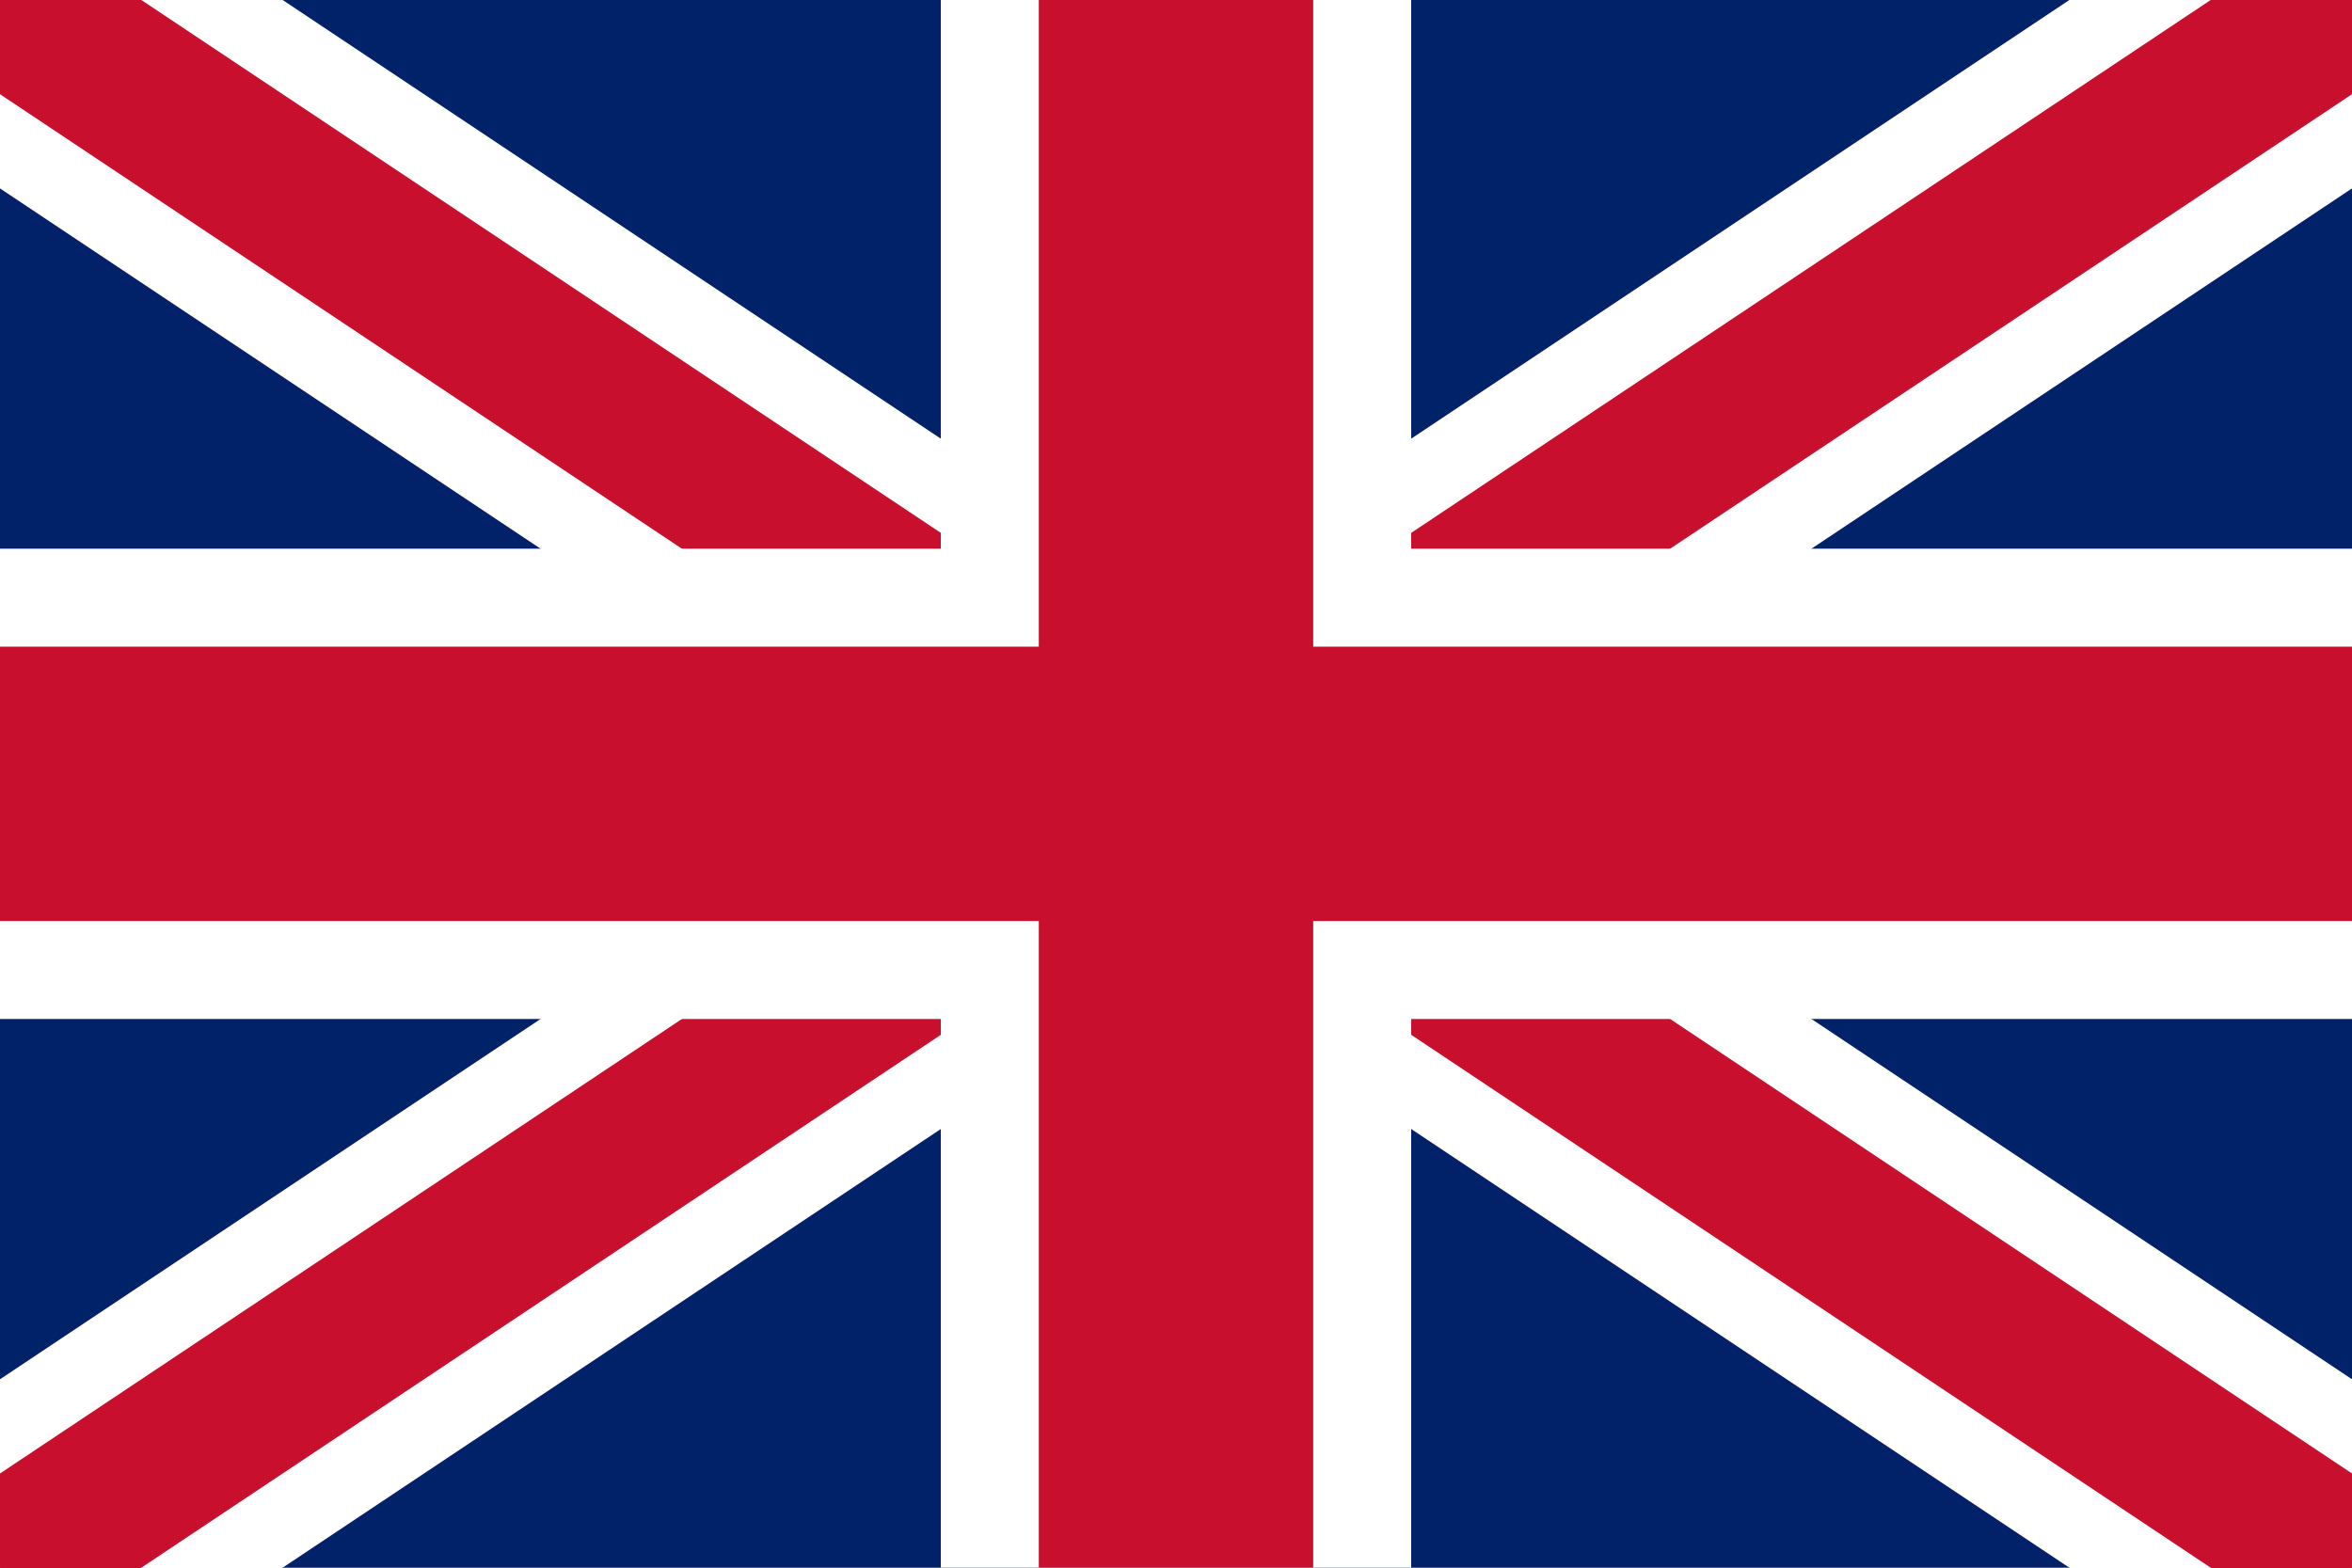
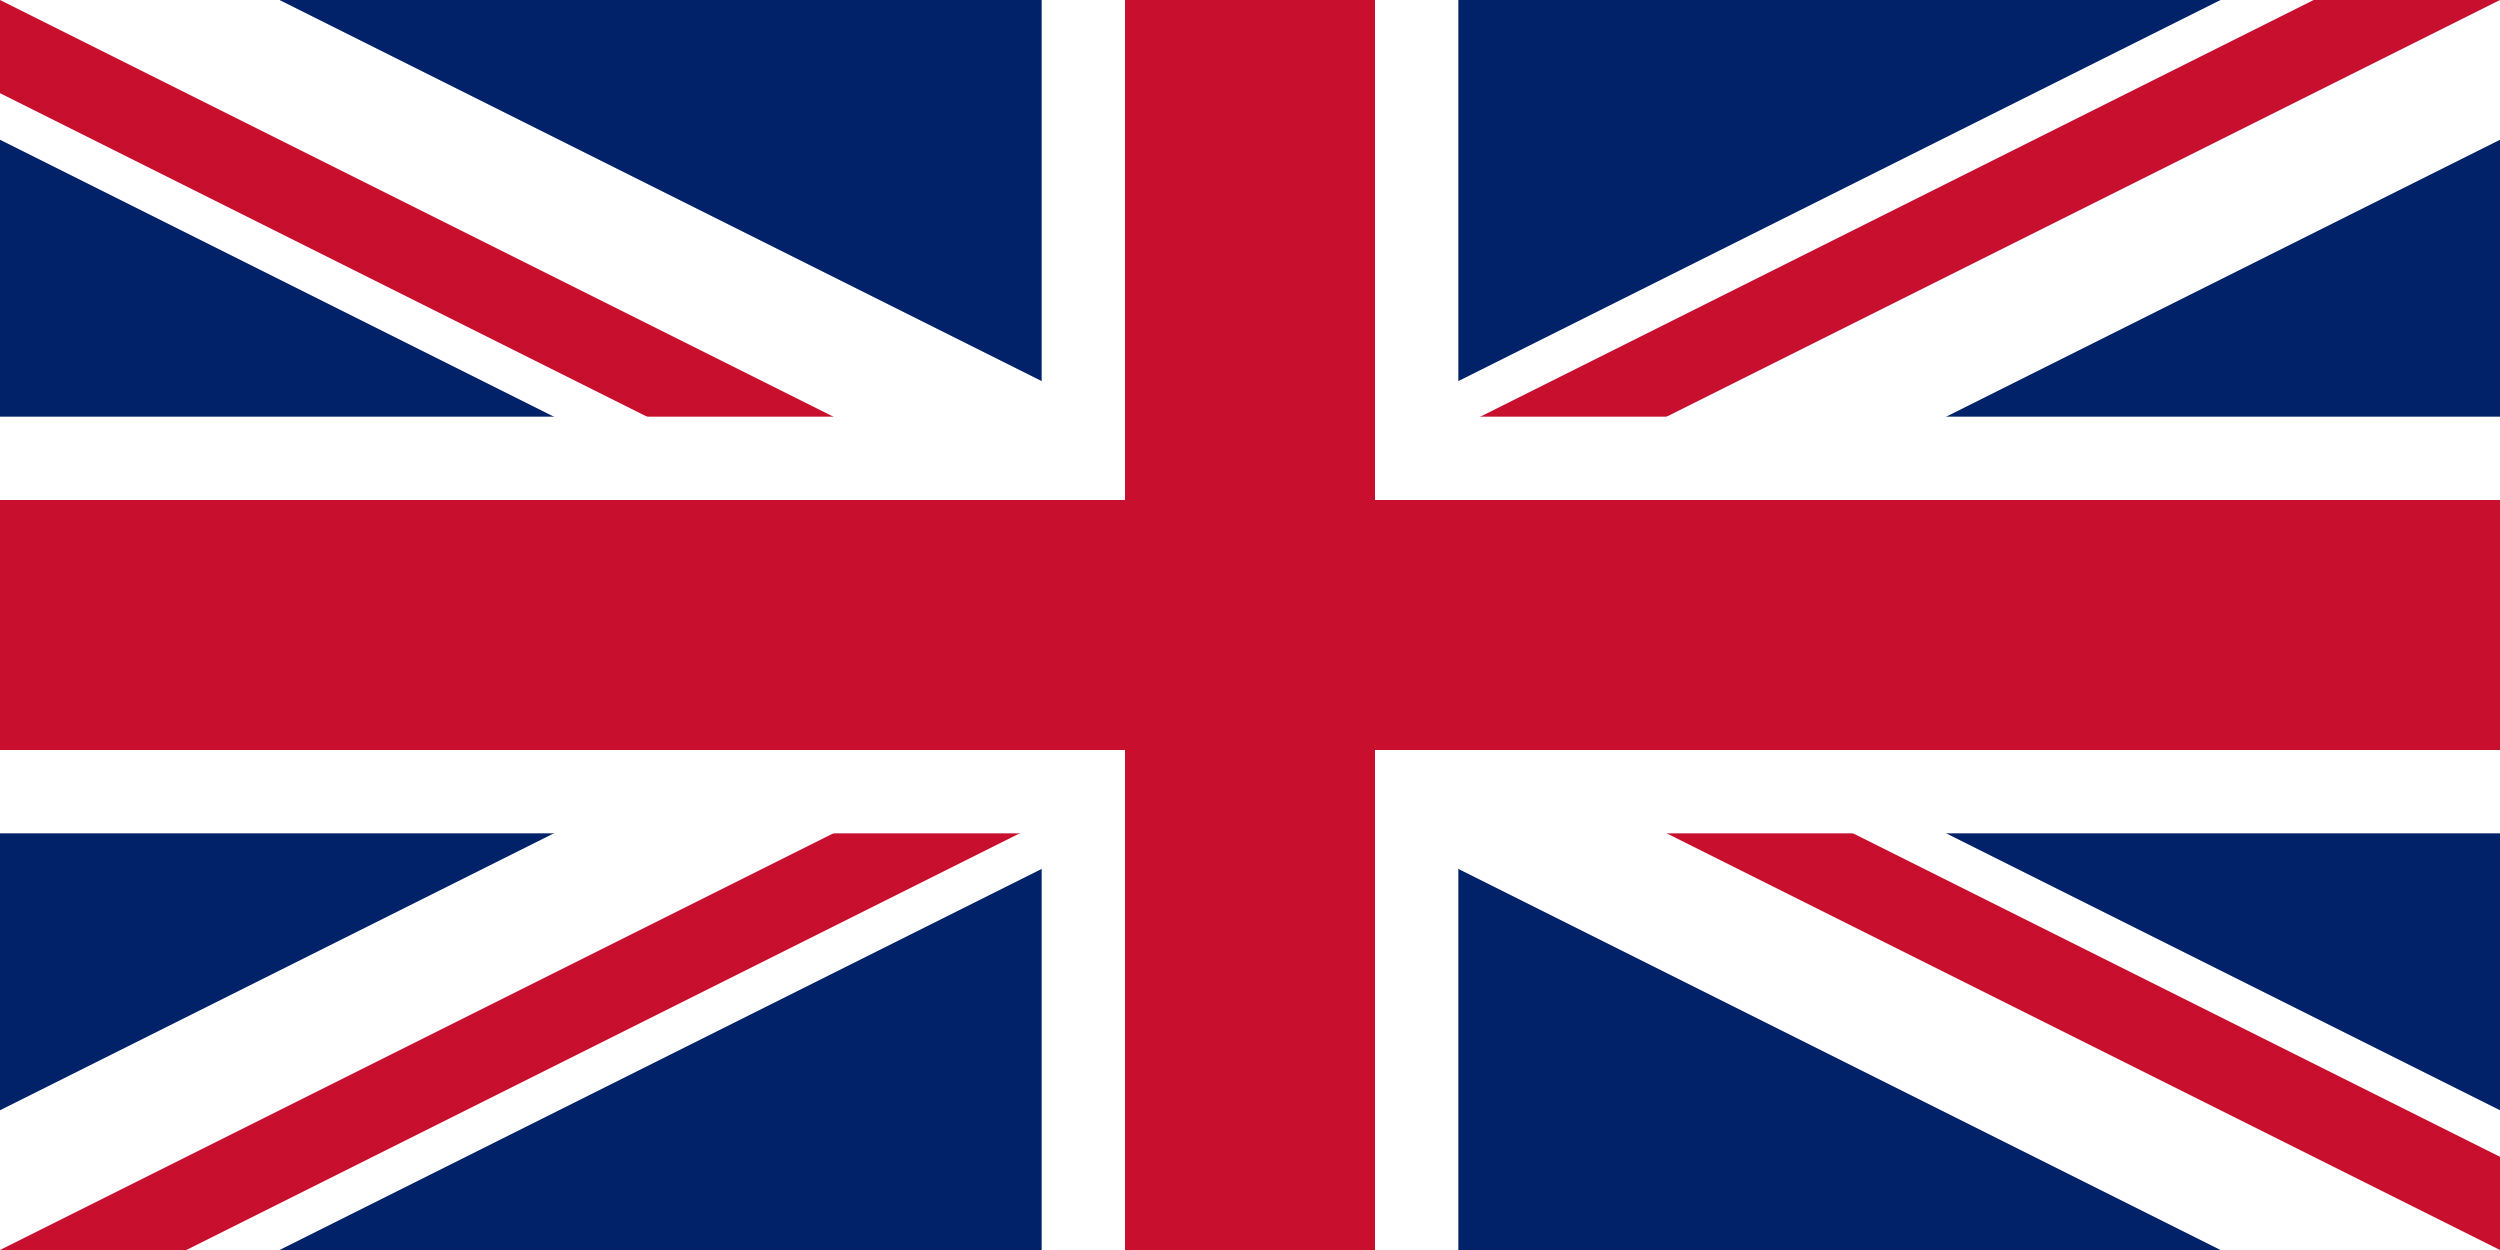
- <svg xmlns="http://www.w3.org/2000/svg" viewBox="0 0 600 400">
-   <rect width="600" height="400" fill="#012169" />
-   <path d="M0 0L600 400M600 0L0 400" stroke="#fff" stroke-width="80" />
-   <path d="M0 0L600 400M600 0L0 400" stroke="#c8102e" stroke-width="40" />
-   <path d="M300 0V400M0 200H600" stroke="#fff" stroke-width="120" />
-   <path d="M300 0V400M0 200H600" stroke="#c8102e" stroke-width="70" />
+ <svg xmlns="http://www.w3.org/2000/svg" viewBox="0 0 60 30">
+   <clipPath id="a">
+     <path d="M0 0v30h60V0z" />
+   </clipPath>
+   <clipPath id="b">
+     <path d="M30 15h30v15zv15H0zH0V0zV0h30z" />
+   </clipPath>
+   <g clip-path="url(#a)">
+     <path d="M0 0v30h60V0z" fill="#012169" />
+     <path d="M0 0l60 30m0-30L0 30" stroke="#fff" stroke-width="6" />
+     <path d="M0 0l60 30m0-30L0 30" clip-path="url(#b)" stroke="#C8102E" stroke-width="4" />
+     <path d="M30 0v30M0 15h60" stroke="#fff" stroke-width="10" />
+     <path d="M30 0v30M0 15h60" stroke="#C8102E" stroke-width="6" />
+   </g>
</svg>
